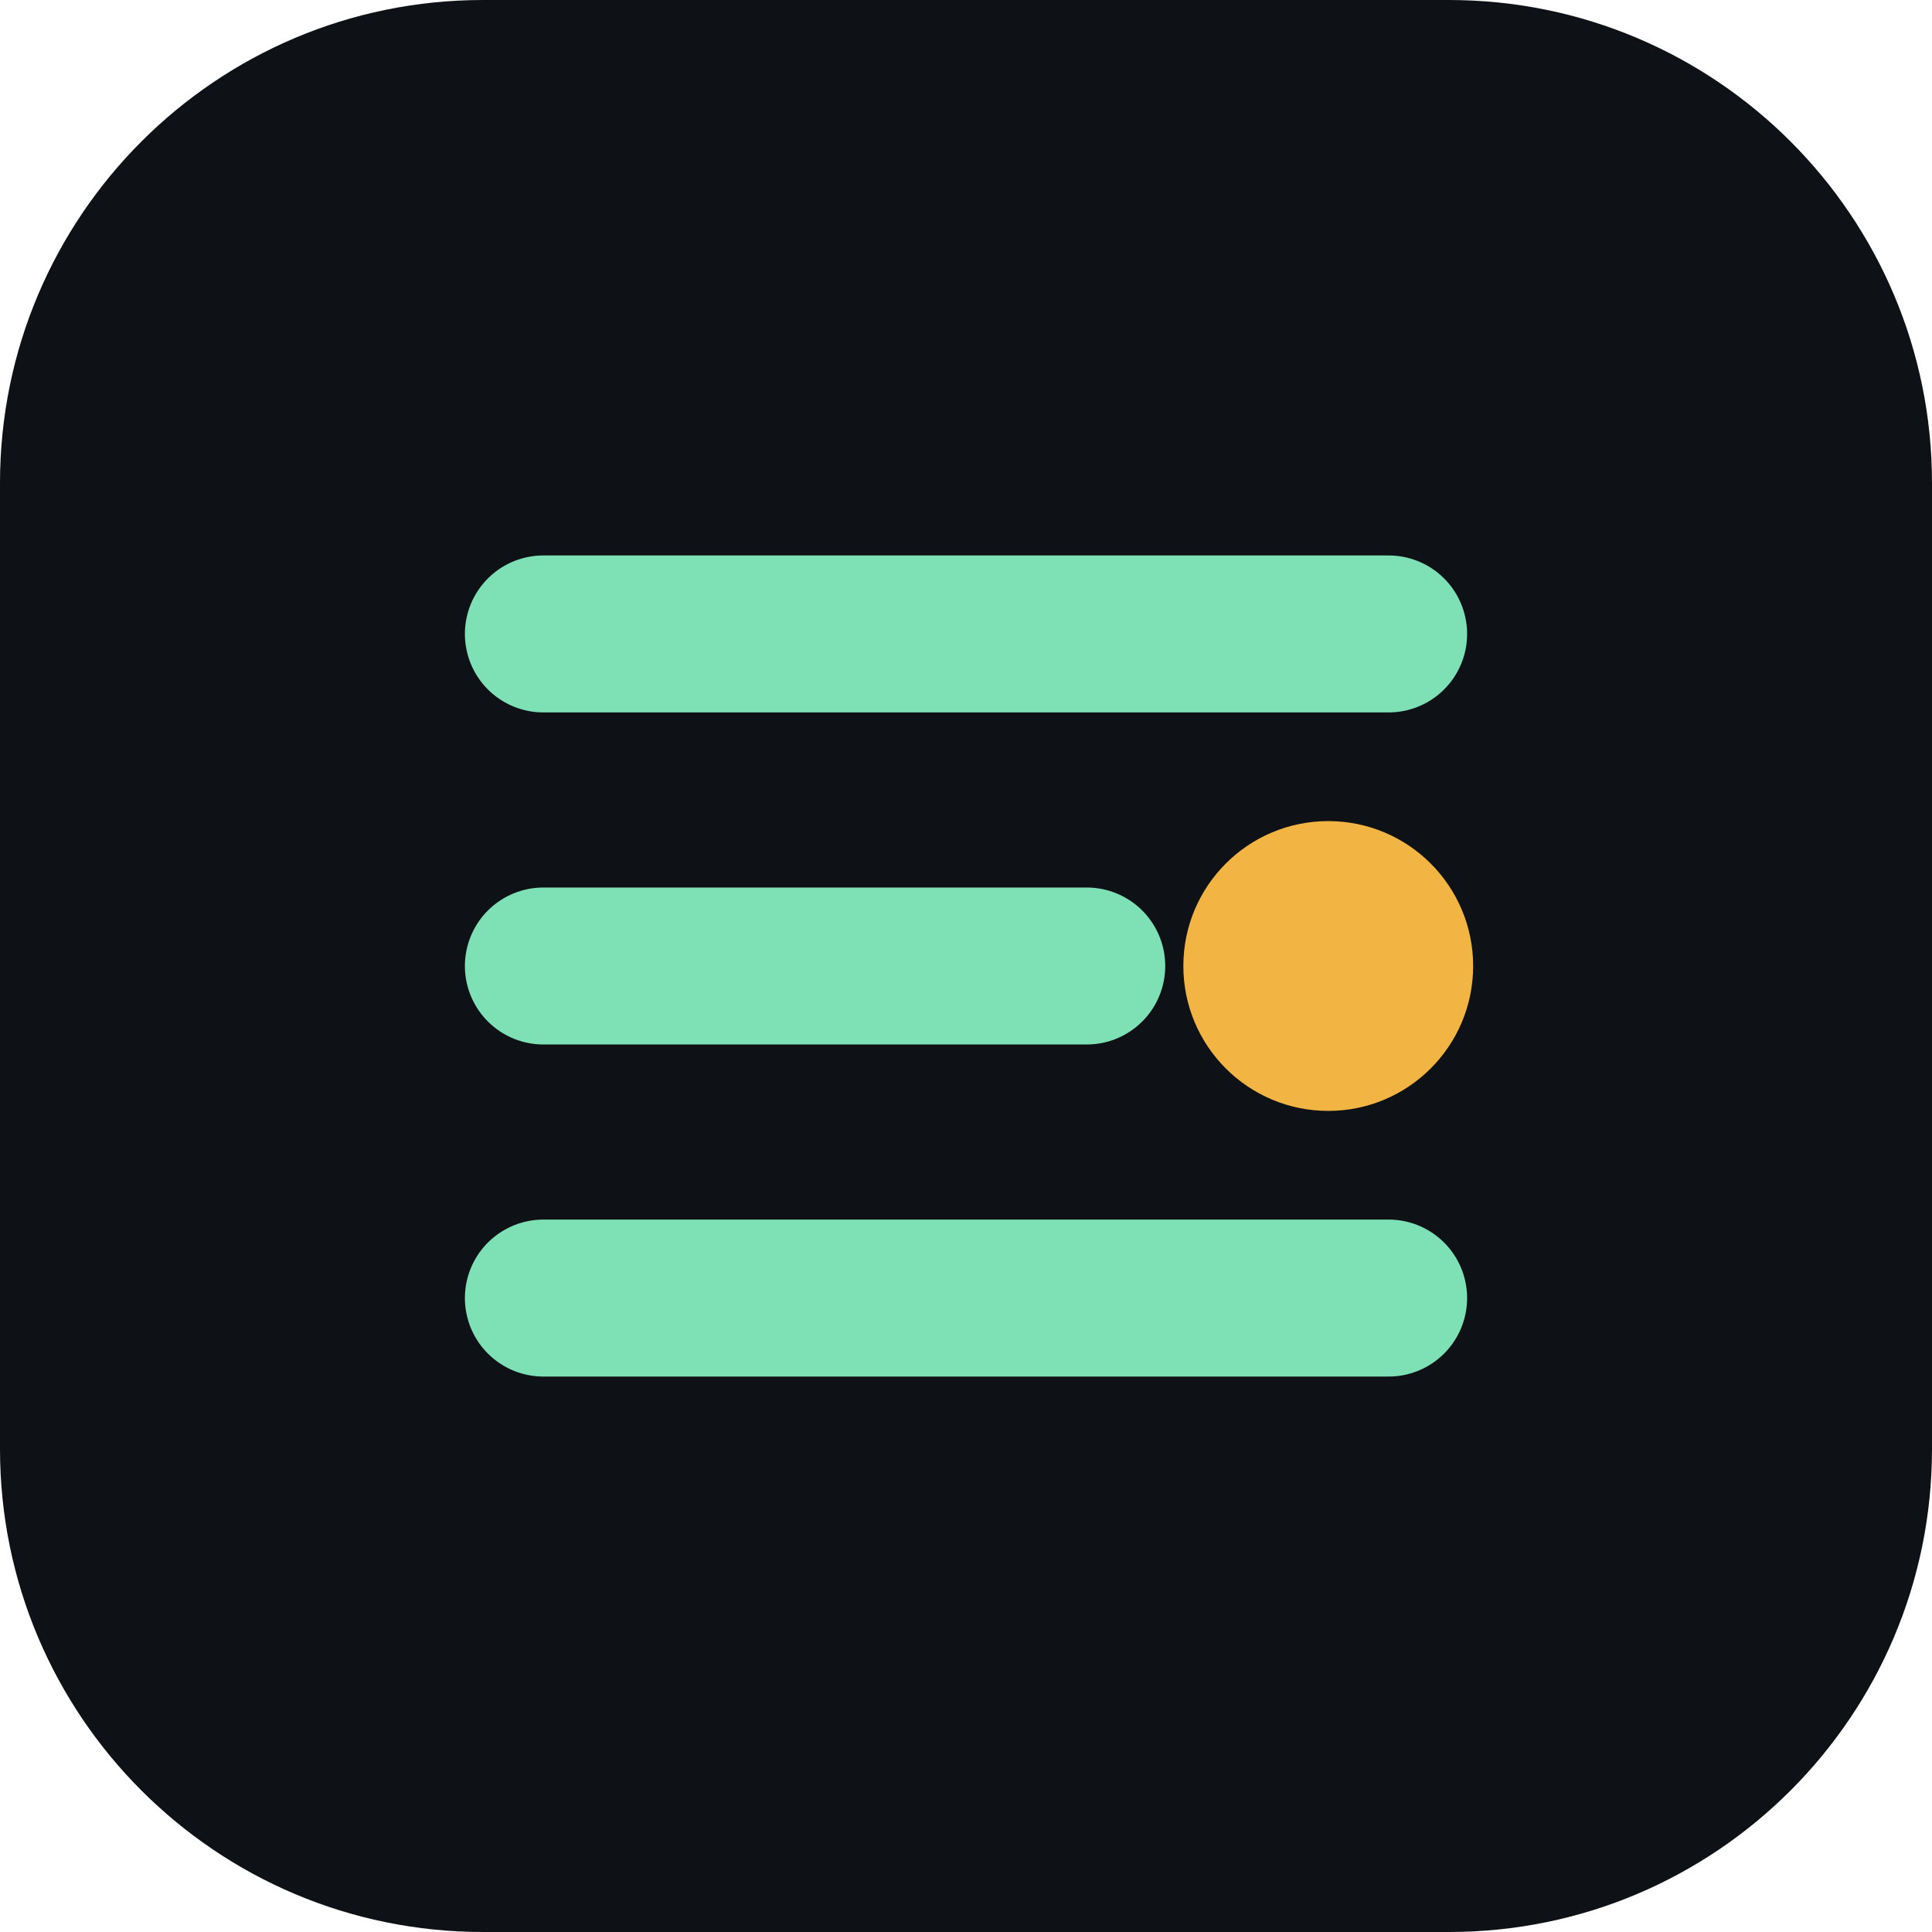
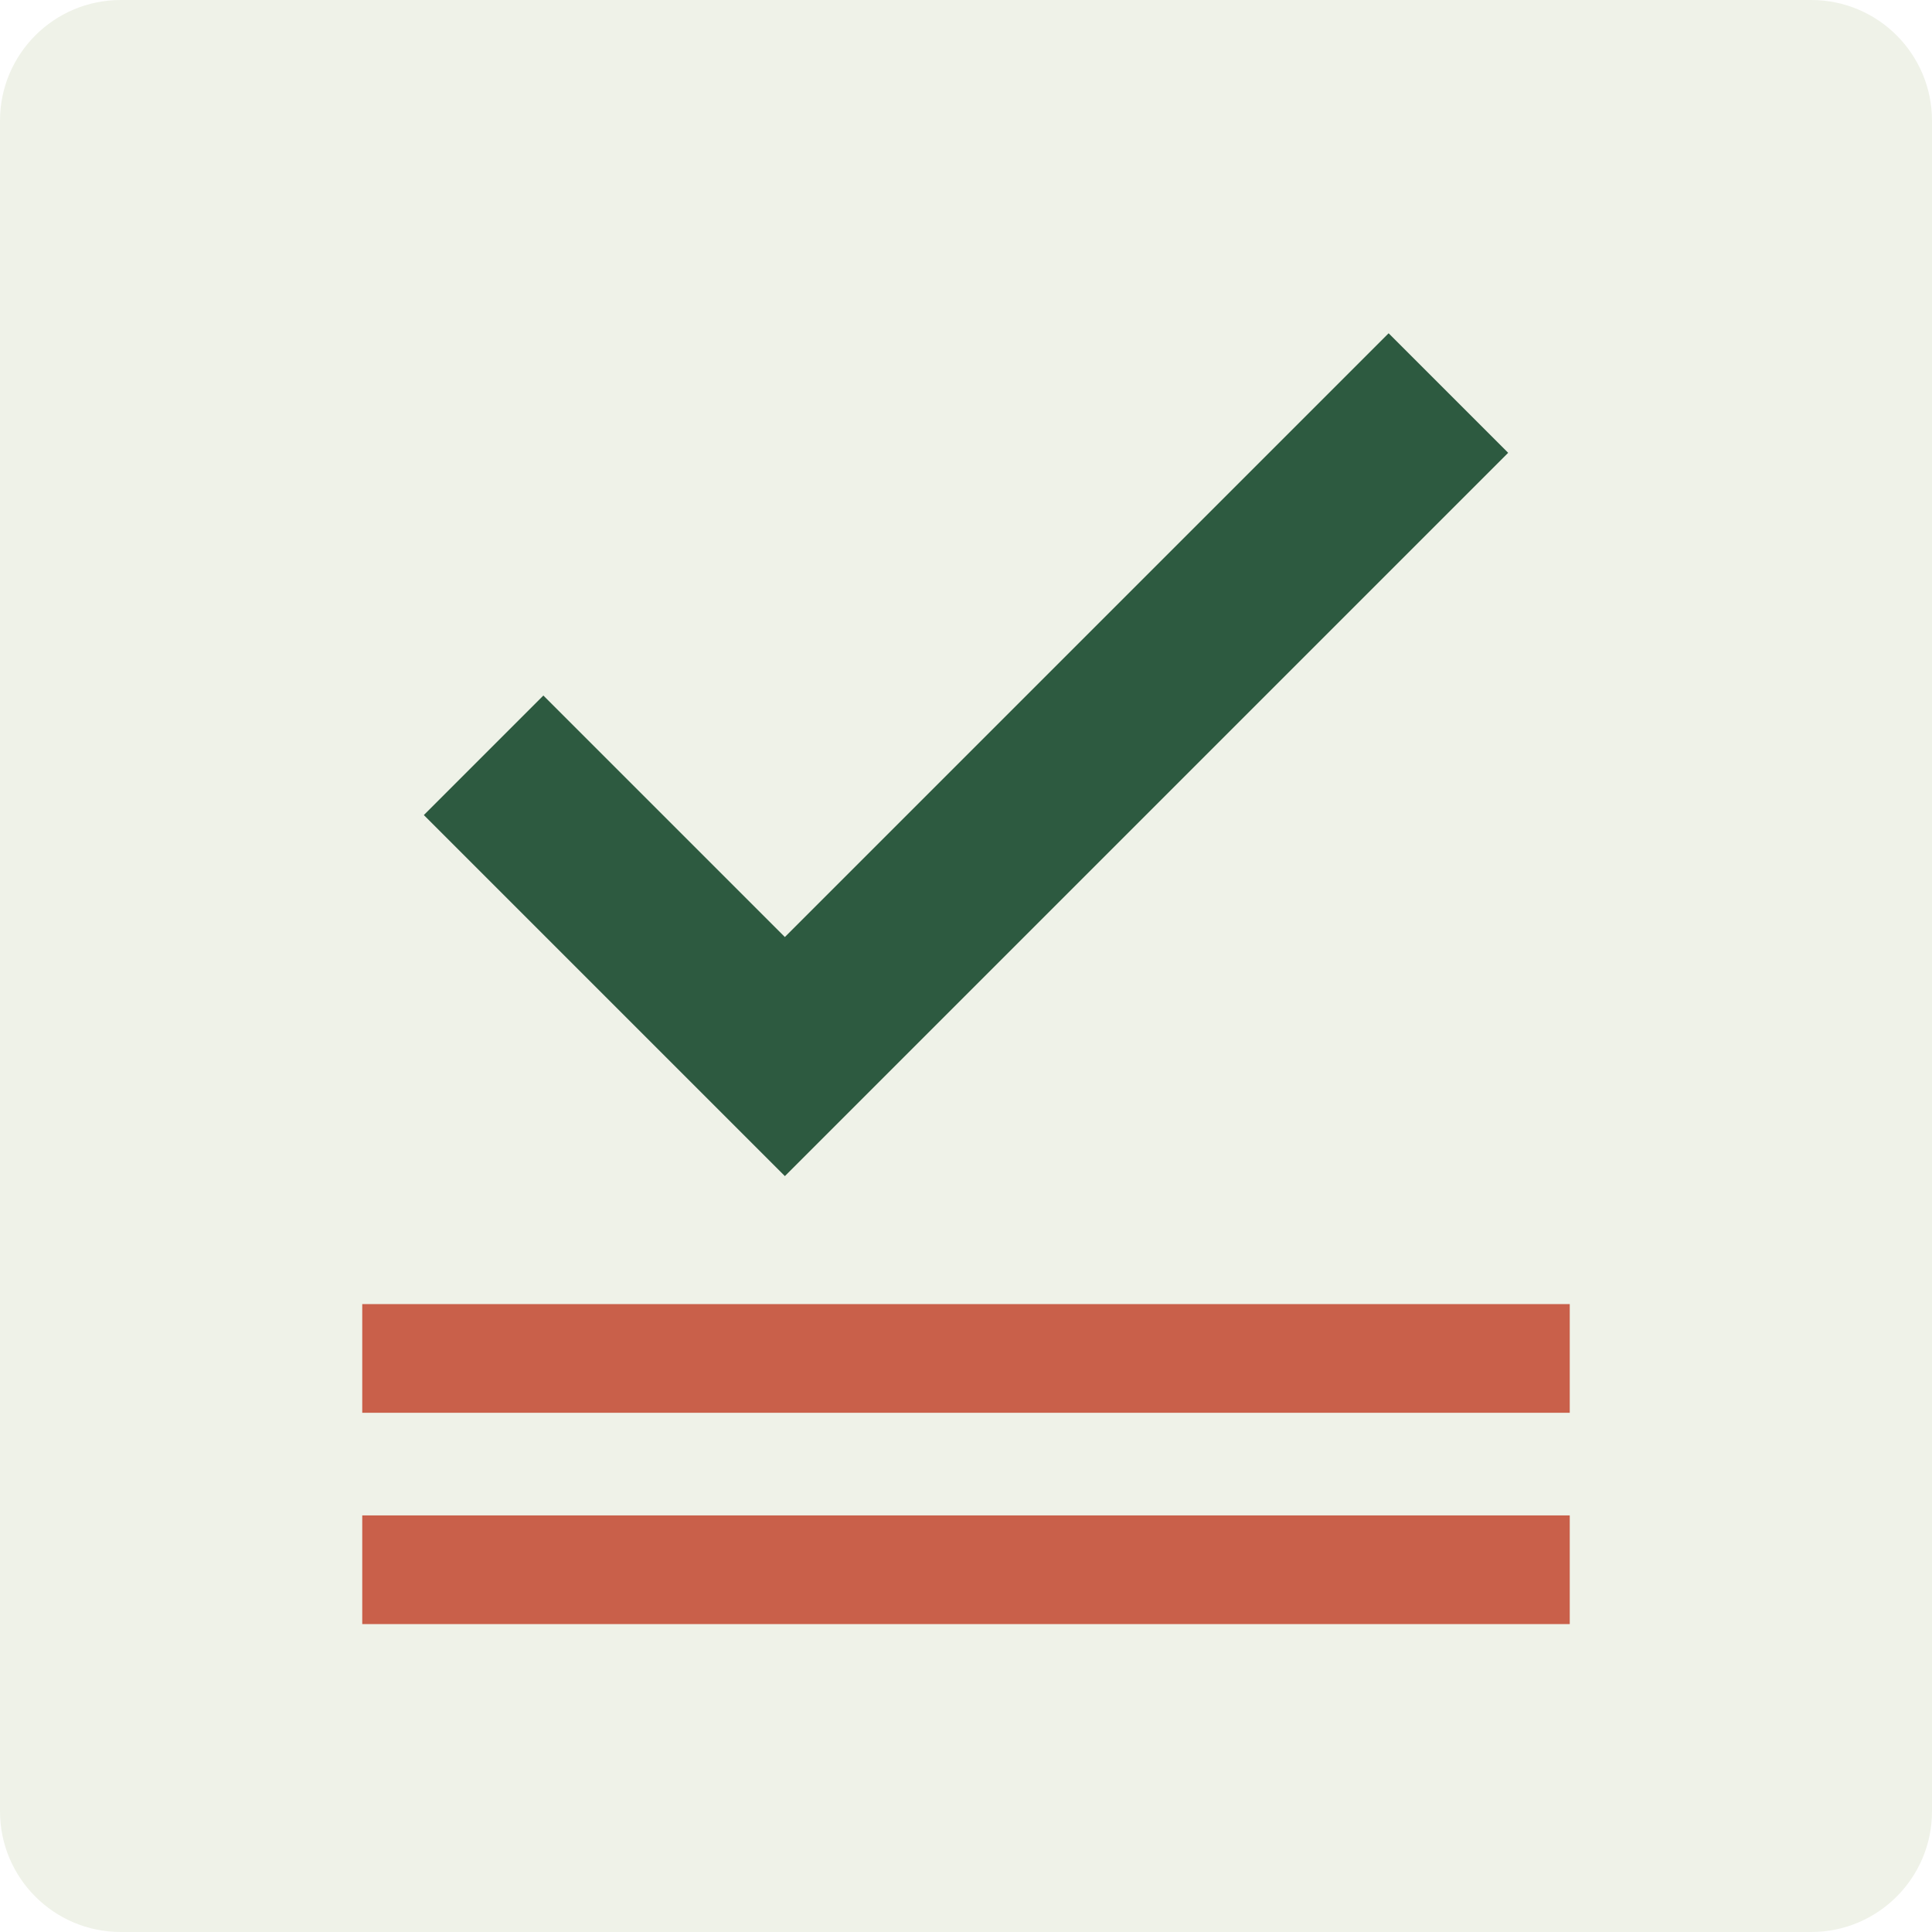
<svg xmlns="http://www.w3.org/2000/svg" viewBox="0 0 32 32">
-   <rect width="32" height="32" rx="8" fill="#0E1116" />
-   <path d="M9 21.5h14M9 16h9M9 10.5h14" stroke="#7EE0B5" stroke-width="2.6" stroke-linecap="round" />
-   <circle cx="22" cy="16" r="2.4" fill="#F2B544" />
+   <rect width="32" height="32" rx="2" fill="#EFF2E8" />
+   <path d="M9 13.5l4 4 10-10" fill="none" stroke="#2D5A40" stroke-width="2.8" stroke-linecap="square" />
+   <path d="M6 22.5h20M6 26h20" stroke="#C9604A" stroke-width="1.8" />
</svg>
